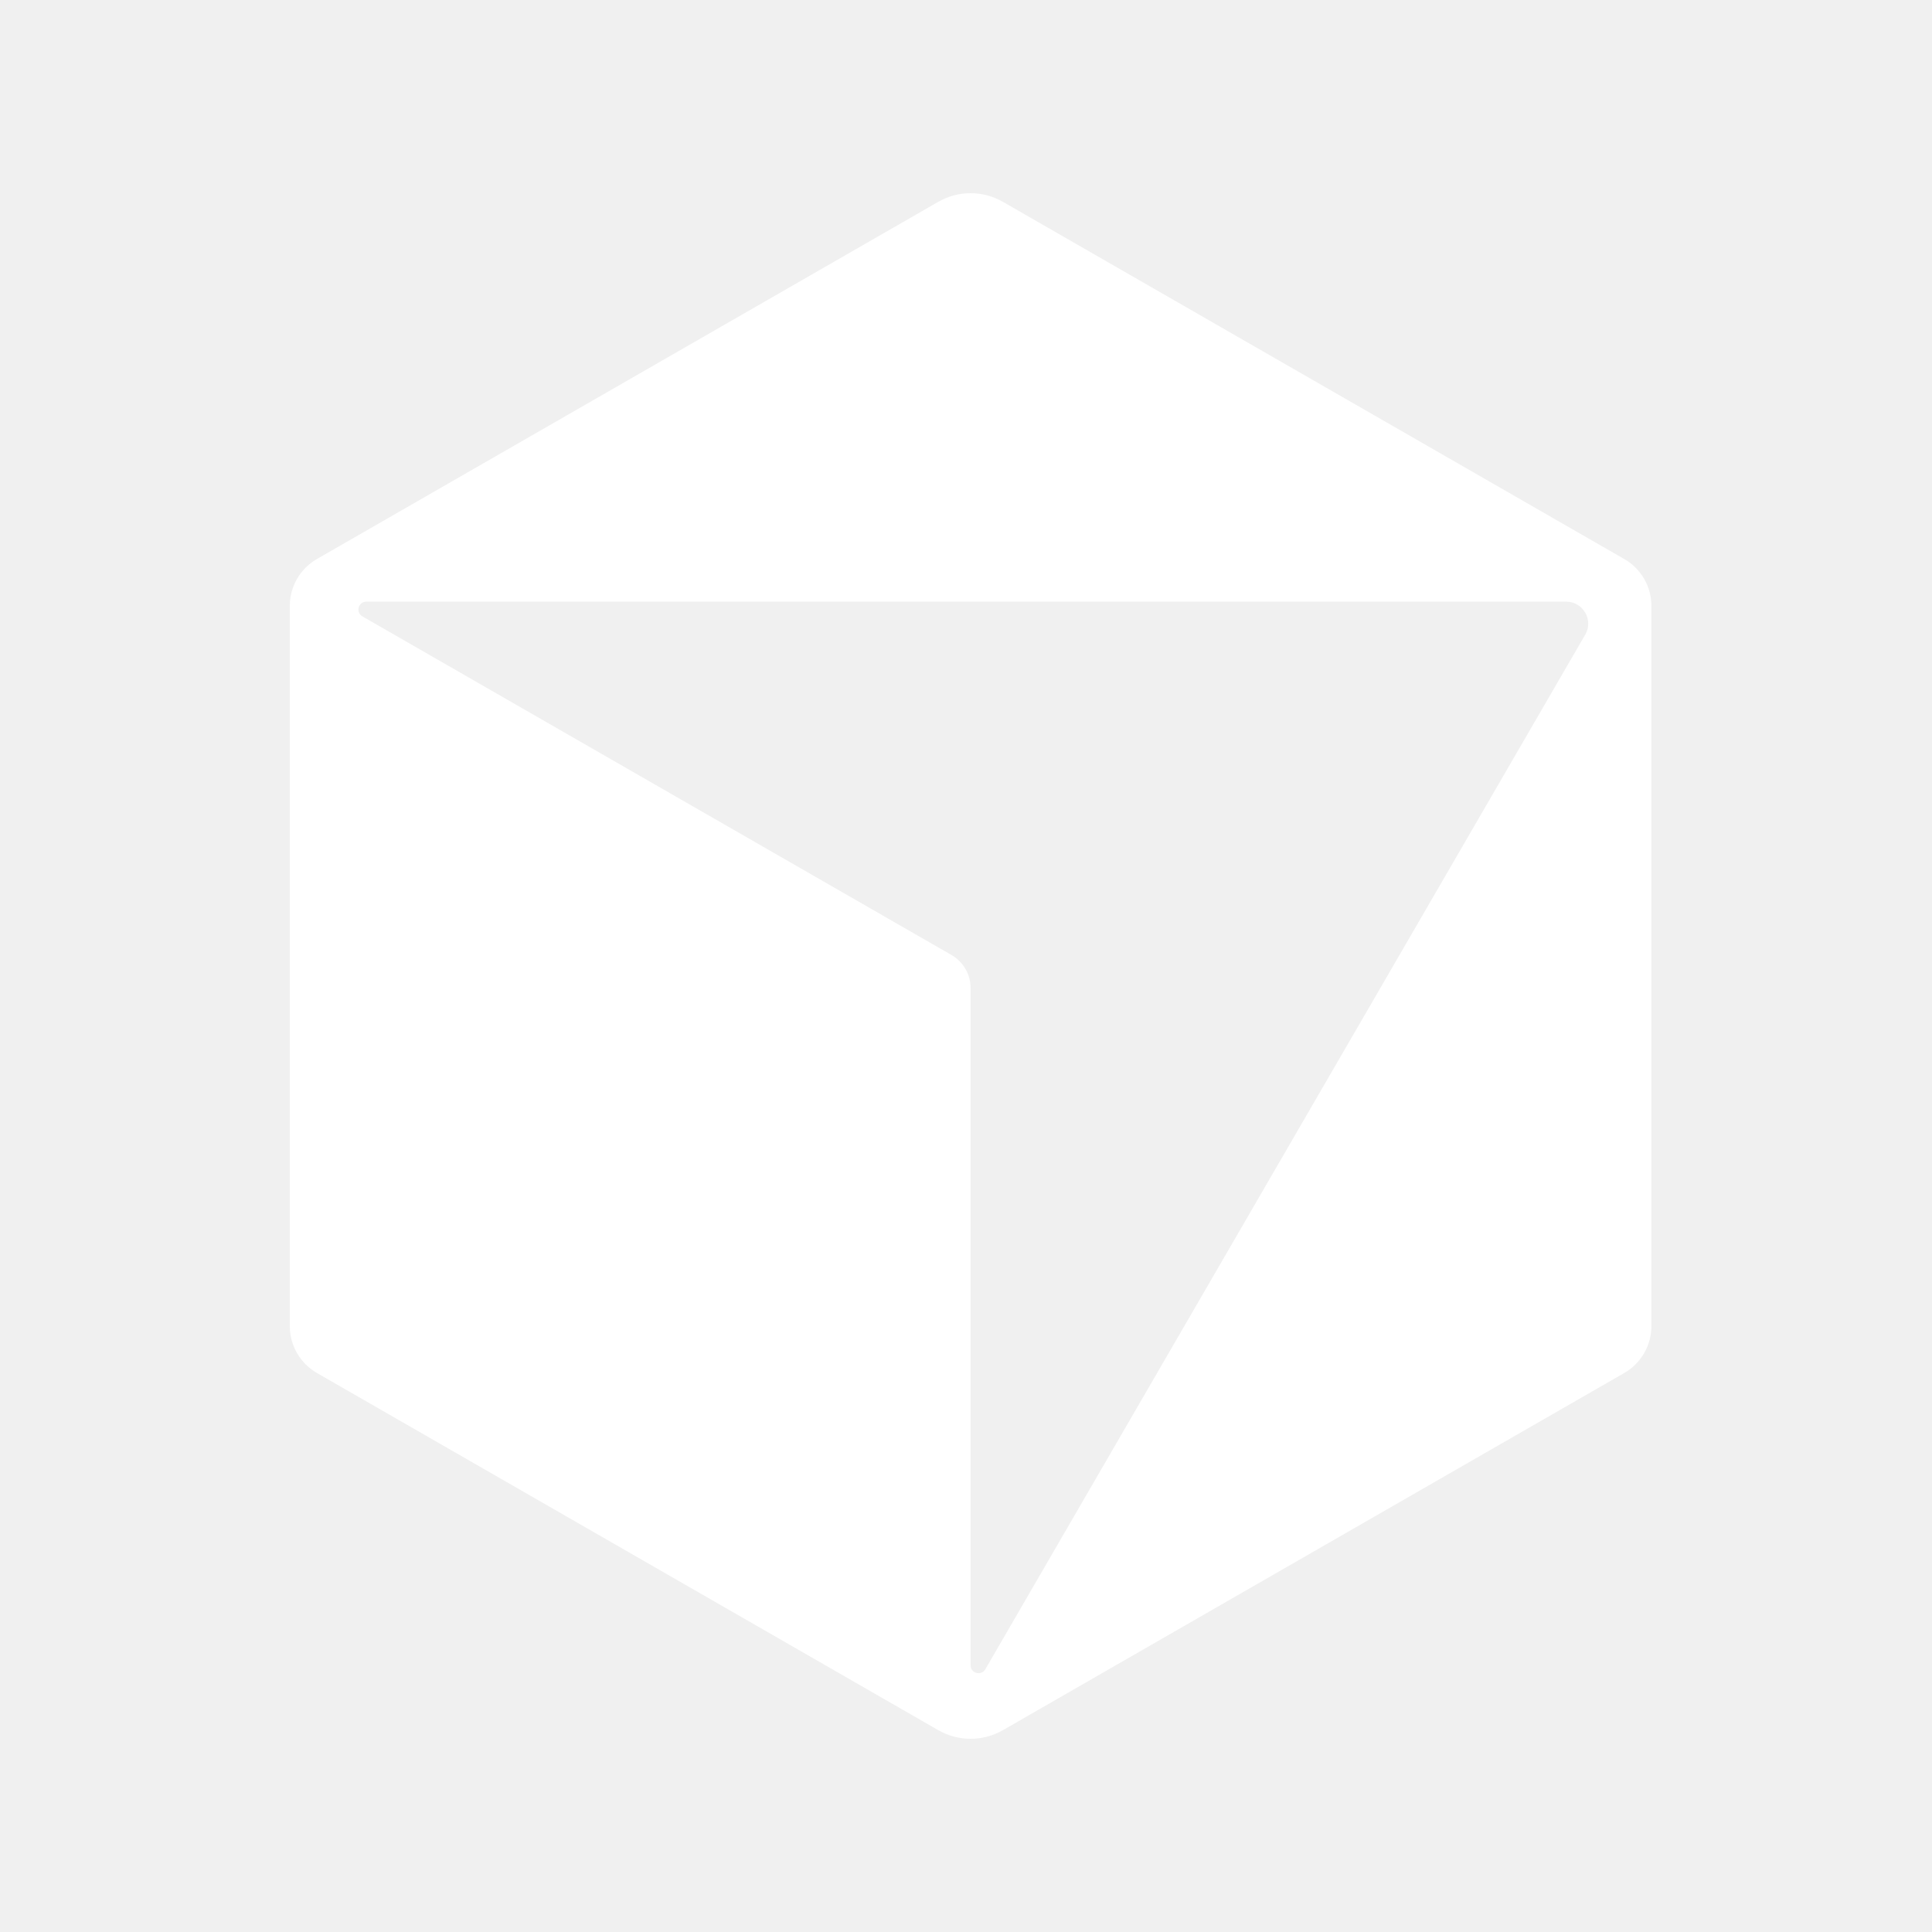
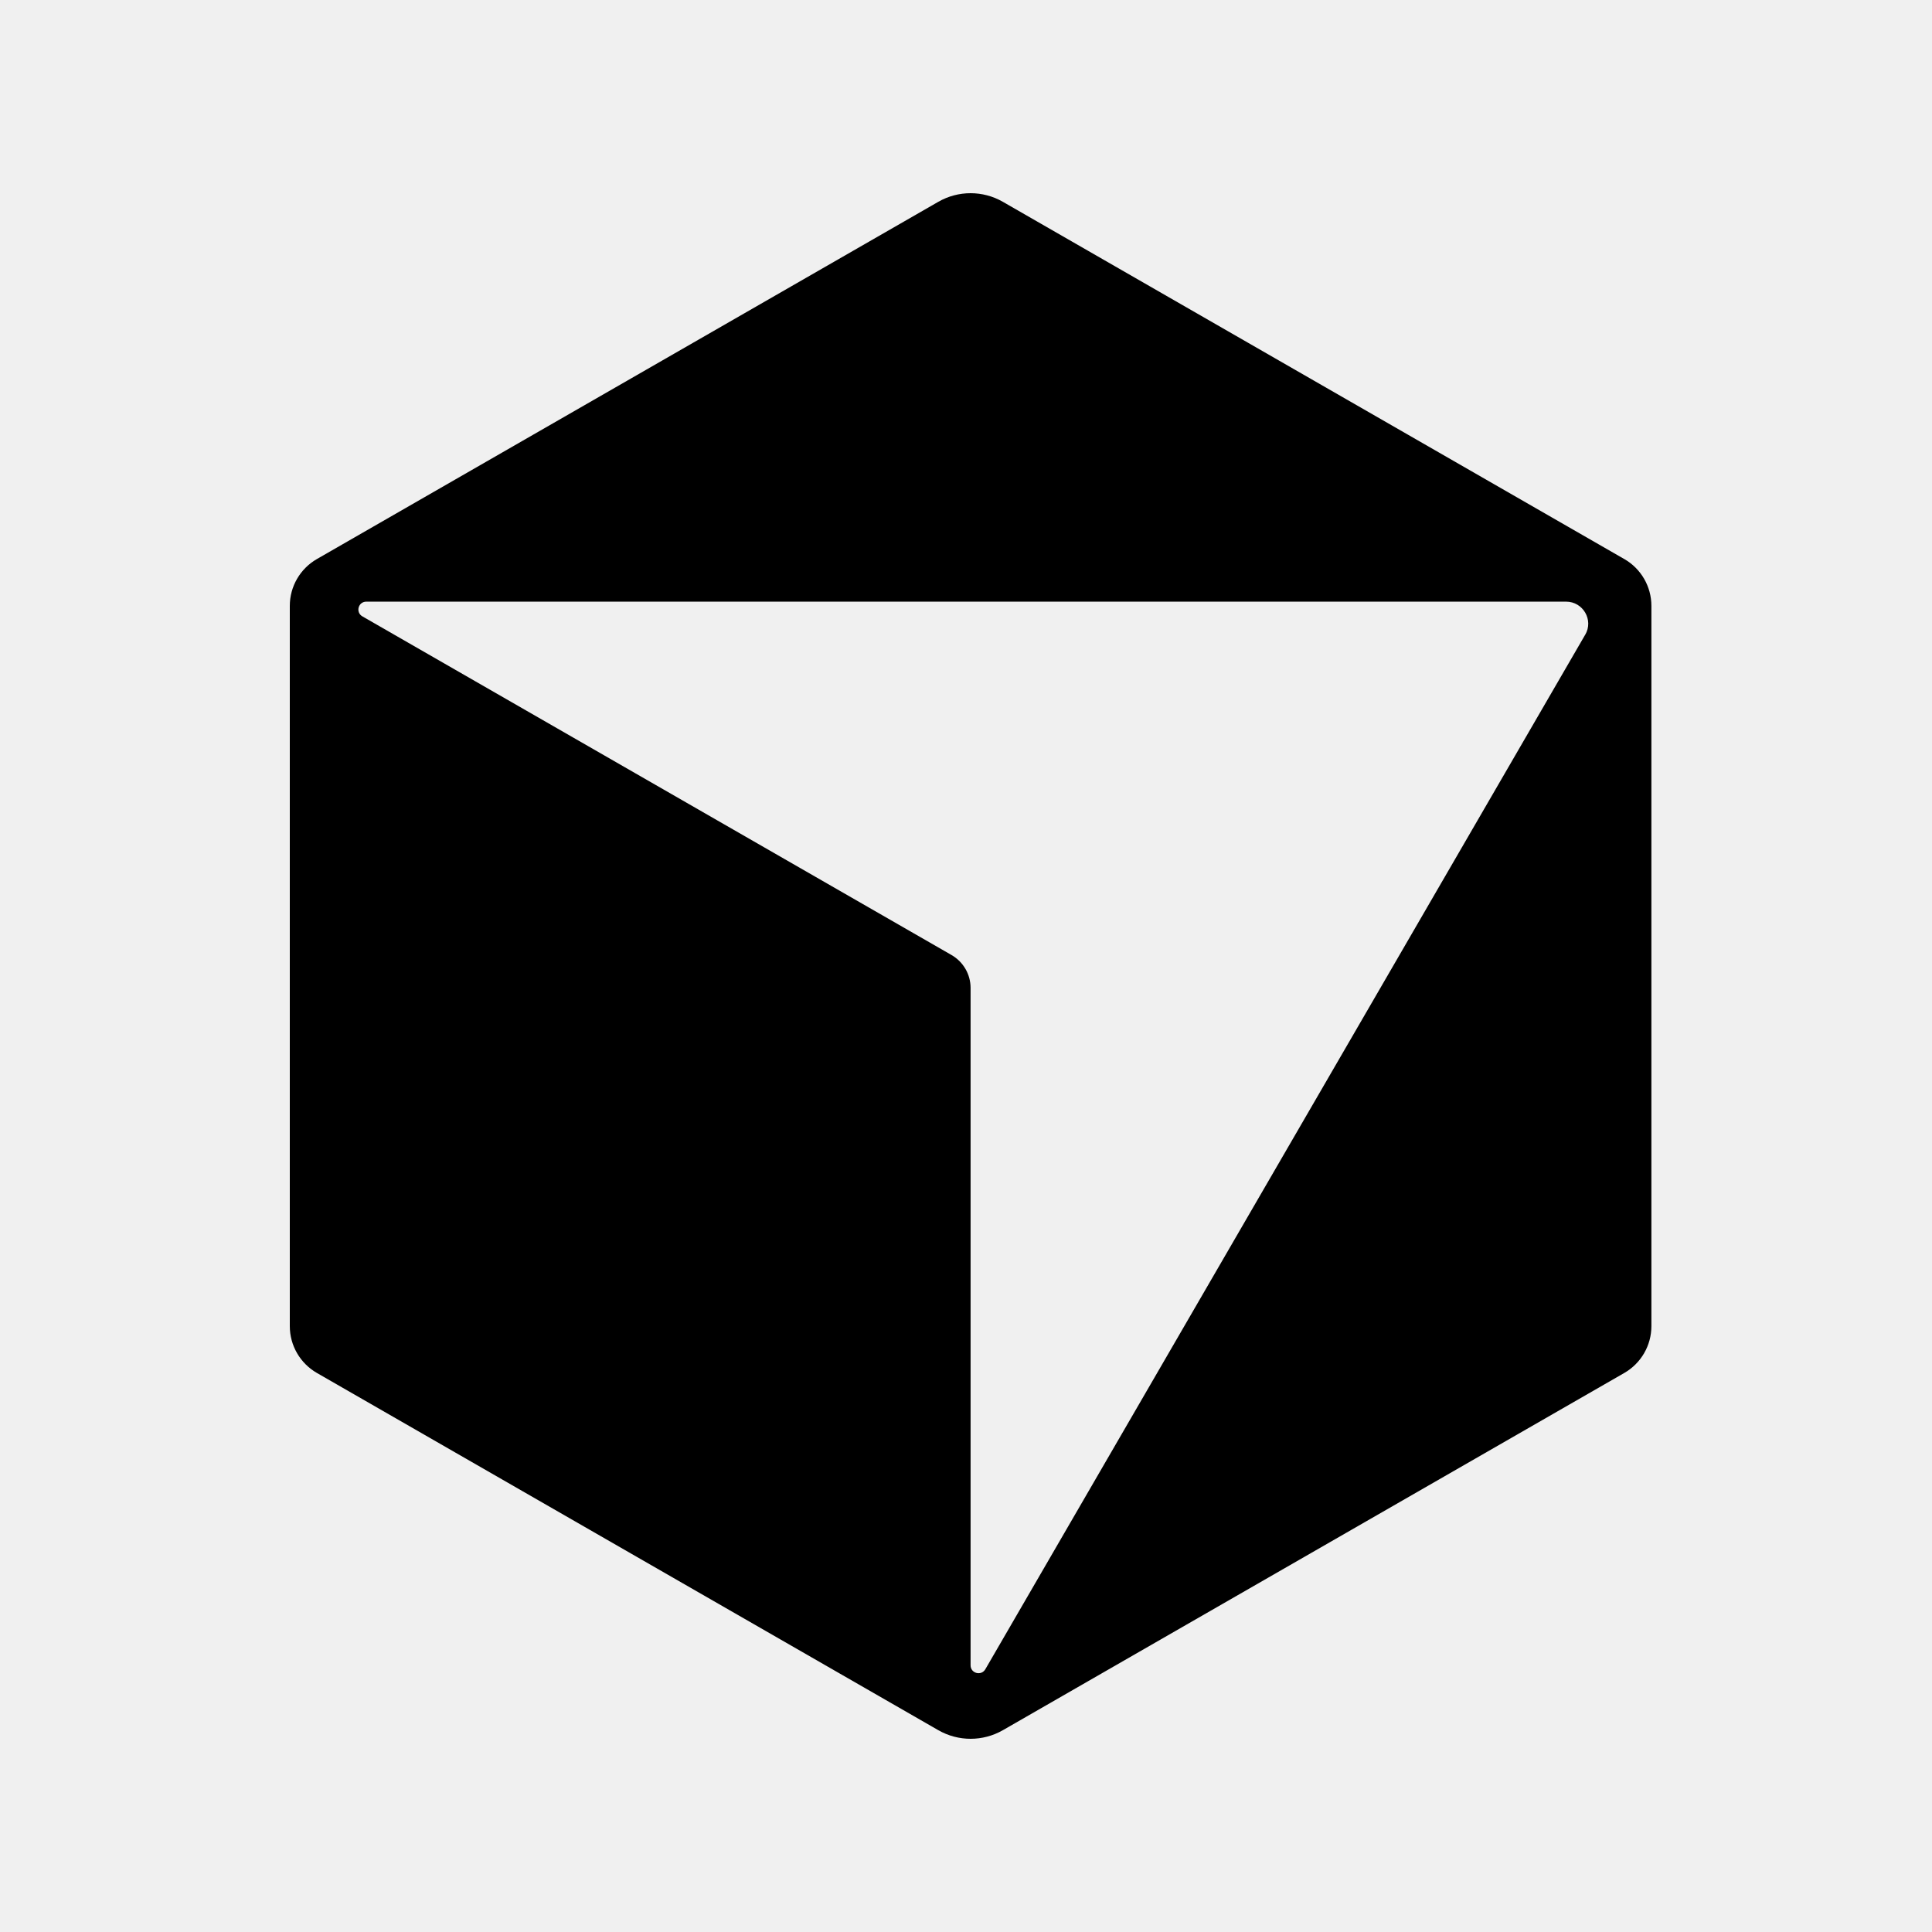
<svg xmlns="http://www.w3.org/2000/svg" width="100" height="100" viewBox="0 0 100 100" fill="none">
-   <path d="M84.07 28.935L51.907 10.445C50.874 9.852 49.599 9.852 48.567 10.445L16.404 28.935C15.536 29.434 15 30.358 15 31.358V68.642C15 69.642 15.536 70.566 16.404 71.065L48.568 89.555C49.601 90.148 50.875 90.148 51.908 89.555L84.072 71.065C84.94 70.566 85.476 69.642 85.476 68.642V31.358C85.476 30.358 84.94 29.434 84.072 28.935H84.07ZM82.05 32.852L51.001 86.4C50.791 86.761 50.237 86.614 50.237 86.196V51.133C50.237 50.432 49.861 49.784 49.251 49.432L18.755 31.902C18.393 31.693 18.541 31.141 18.961 31.141H81.059C81.941 31.141 82.493 32.093 82.052 32.853H82.05V32.852Z" fill="white" />
+   <path d="M84.07 28.935L51.907 10.445C50.874 9.852 49.599 9.852 48.567 10.445L16.404 28.935C15.536 29.434 15 30.358 15 31.358V68.642C15 69.642 15.536 70.566 16.404 71.065L48.568 89.555C49.601 90.148 50.875 90.148 51.908 89.555L84.072 71.065C84.94 70.566 85.476 69.642 85.476 68.642V31.358C85.476 30.358 84.94 29.434 84.072 28.935H84.07ZM82.05 32.852L51.001 86.4C50.791 86.761 50.237 86.614 50.237 86.196V51.133C50.237 50.432 49.861 49.784 49.251 49.432L18.755 31.902C18.393 31.693 18.541 31.141 18.961 31.141H81.059C81.941 31.141 82.493 32.093 82.052 32.853H82.05V32.852Z" fill="currentColor" />
</svg>
